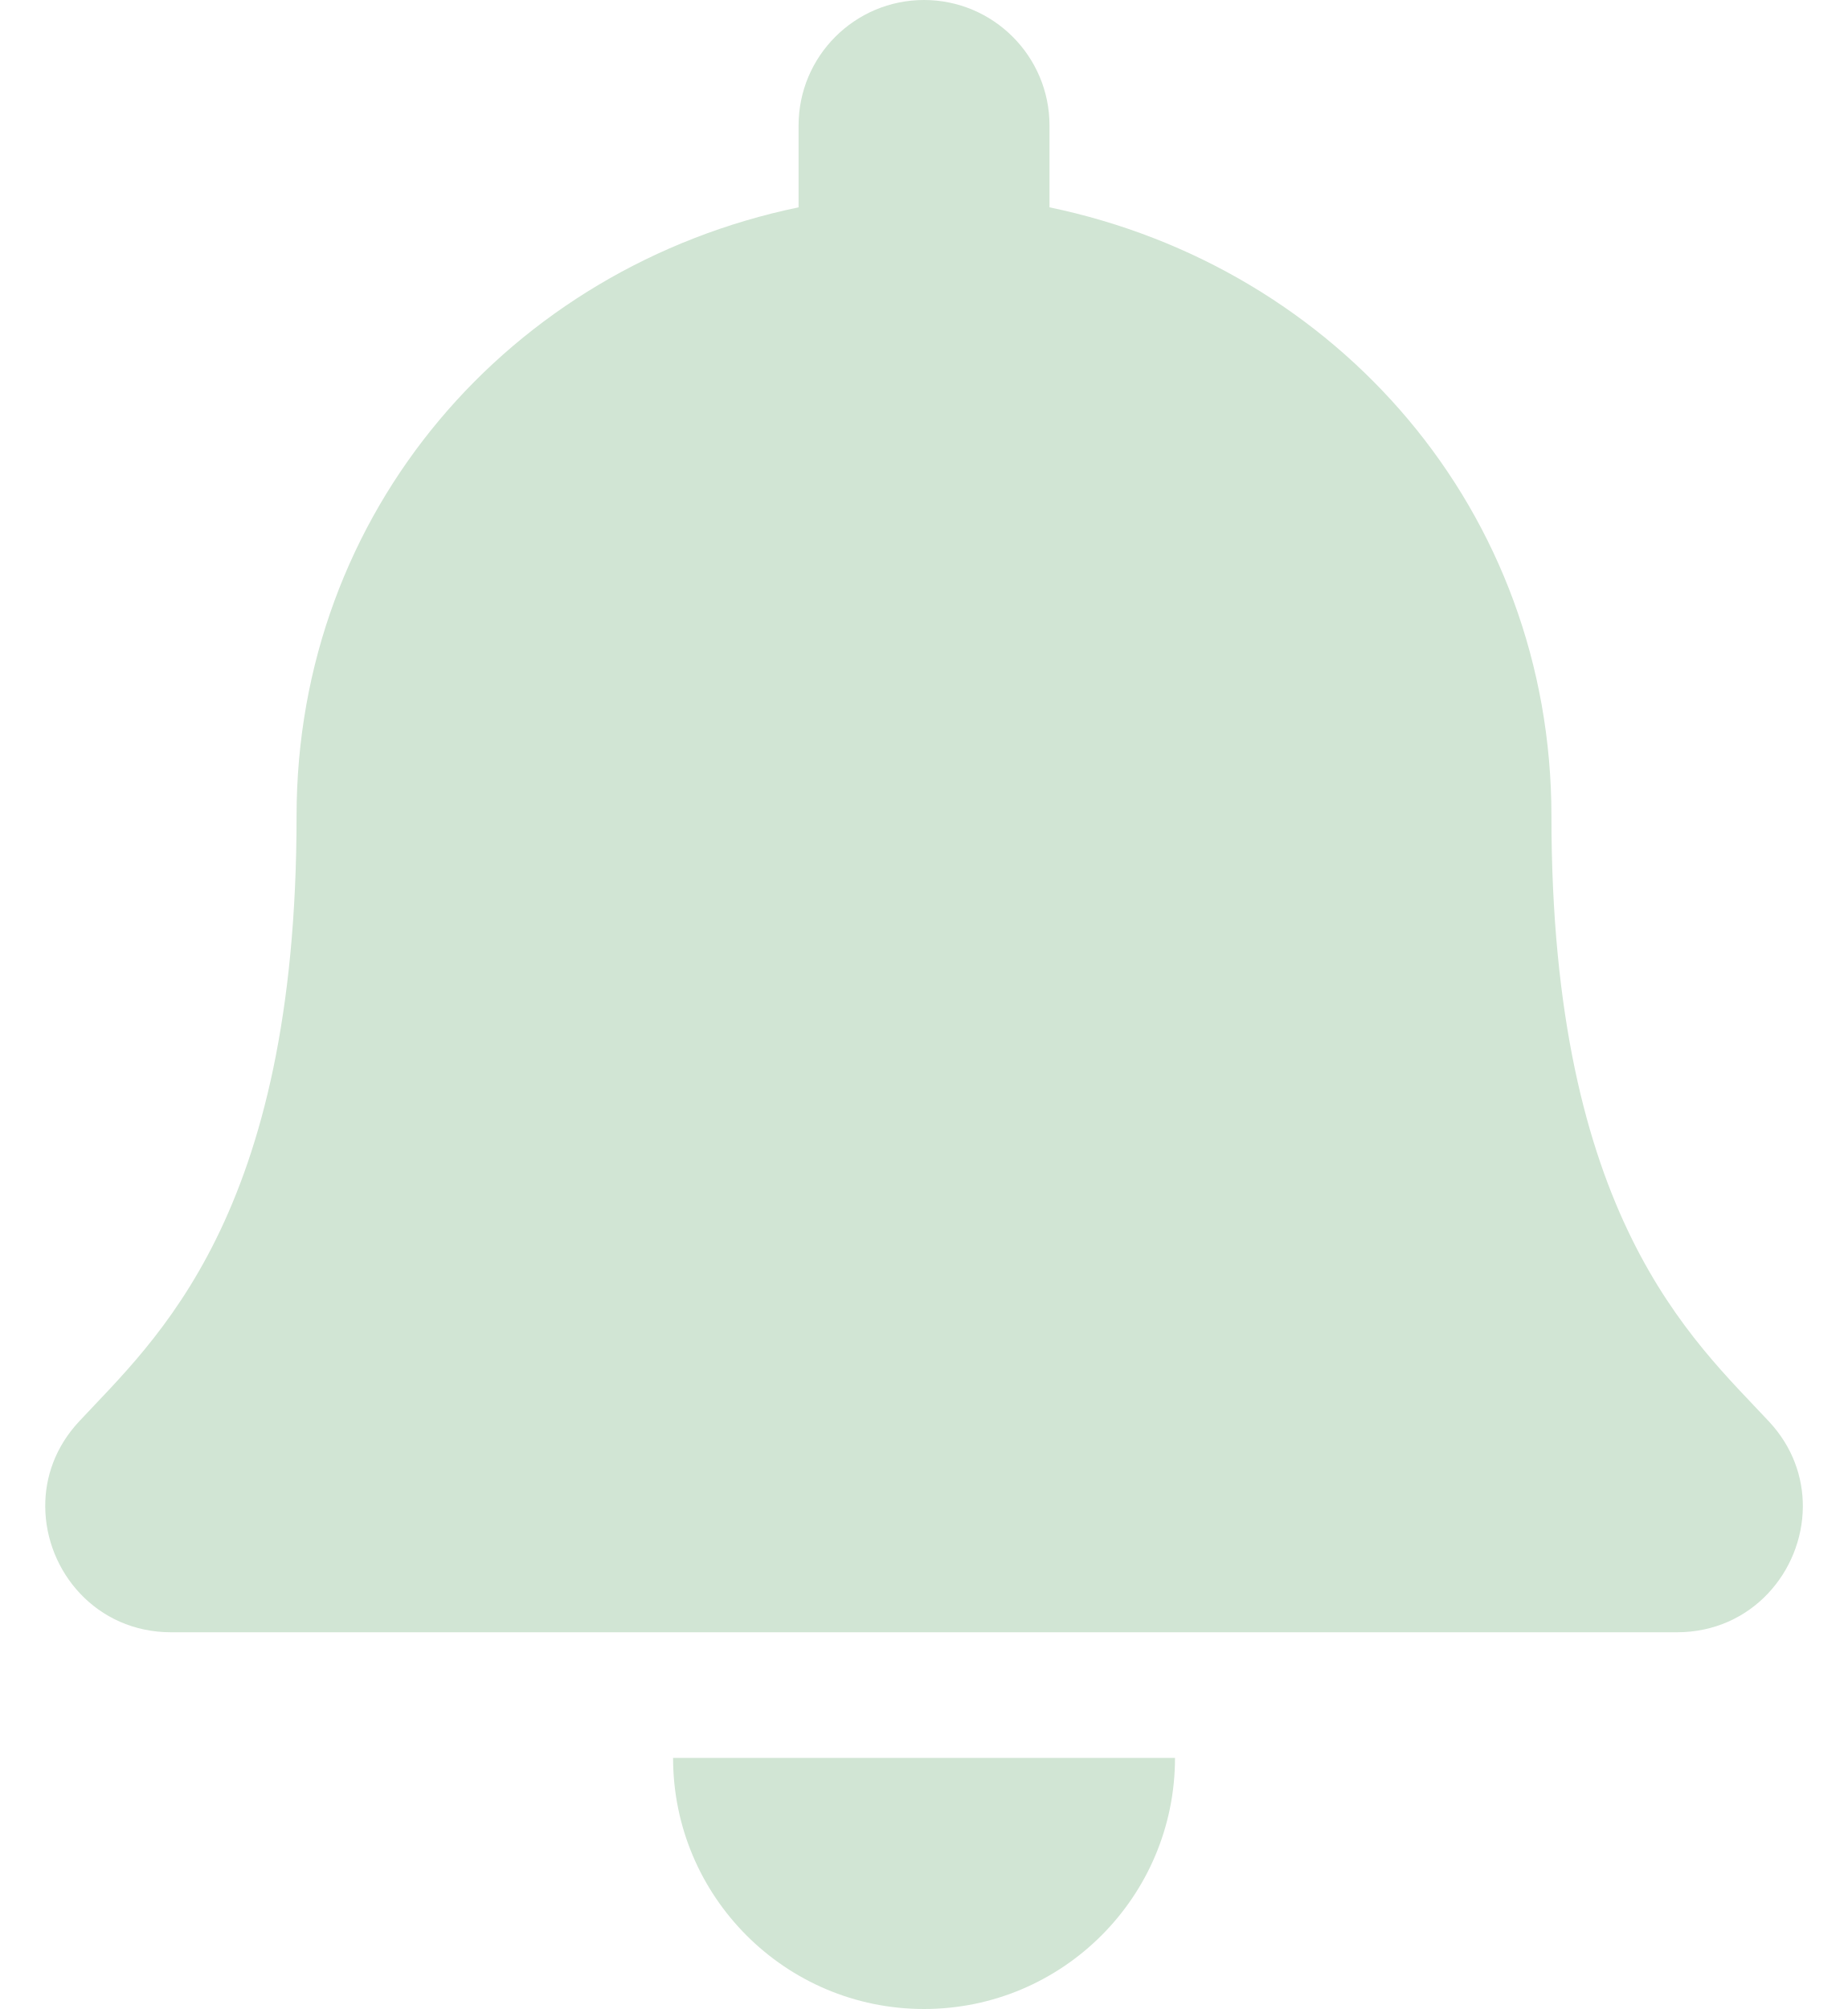
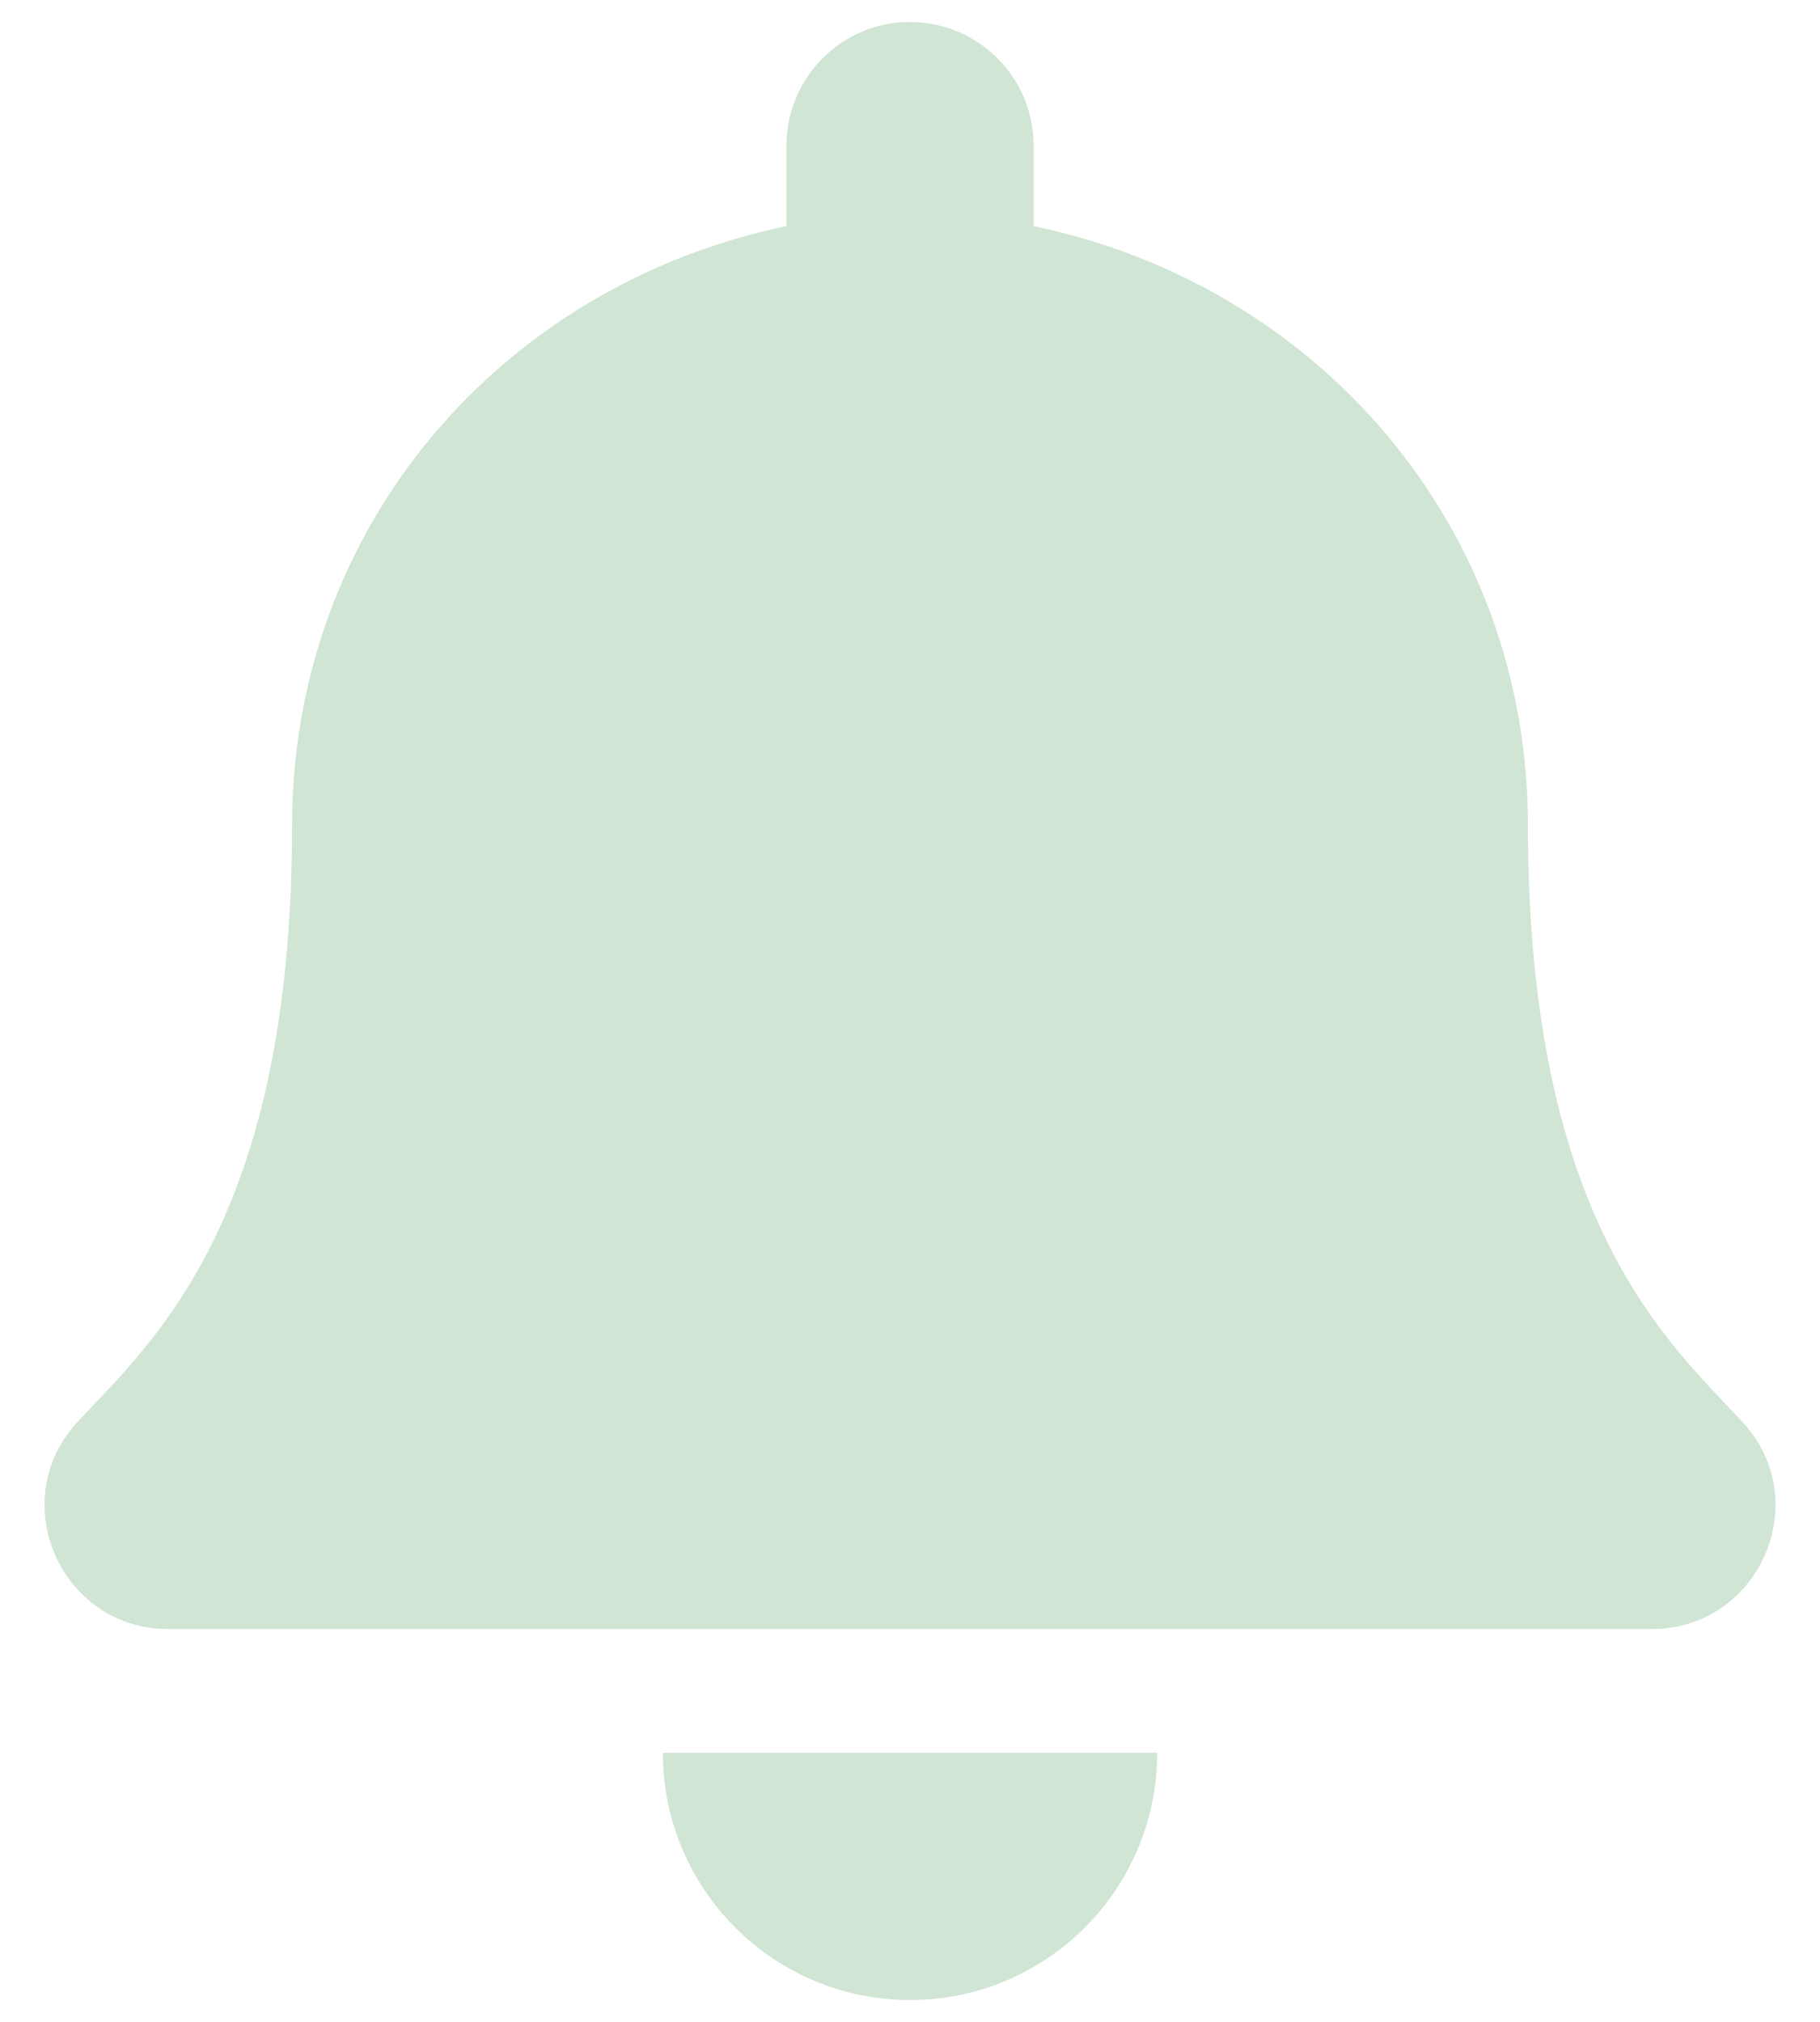
- <svg xmlns="http://www.w3.org/2000/svg" width="23" height="25" viewBox="0 0 23 25" fill="none">
+ <svg xmlns="http://www.w3.org/2000/svg" width="18" height="20" viewBox="0 0 23 25" fill="none">
  <path d="M11.5 25C13.225 25 14.624 23.601 14.624 21.875H8.377C8.377 23.601 9.775 25 11.5 25ZM22.017 17.69C21.074 16.676 19.309 15.151 19.309 10.156C19.309 6.362 16.648 3.325 13.062 2.58V1.562C13.062 0.7 12.362 0 11.5 0C10.638 0 9.939 0.7 9.939 1.562V2.58C6.352 3.325 3.691 6.362 3.691 10.156C3.691 15.151 1.926 16.676 0.983 17.69C0.69 18.005 0.56 18.381 0.563 18.75C0.568 19.551 1.196 20.312 2.13 20.312H20.87C21.804 20.312 22.433 19.551 22.438 18.75C22.44 18.381 22.31 18.004 22.017 17.69Z" fill="#D1E5D4" />
</svg>
